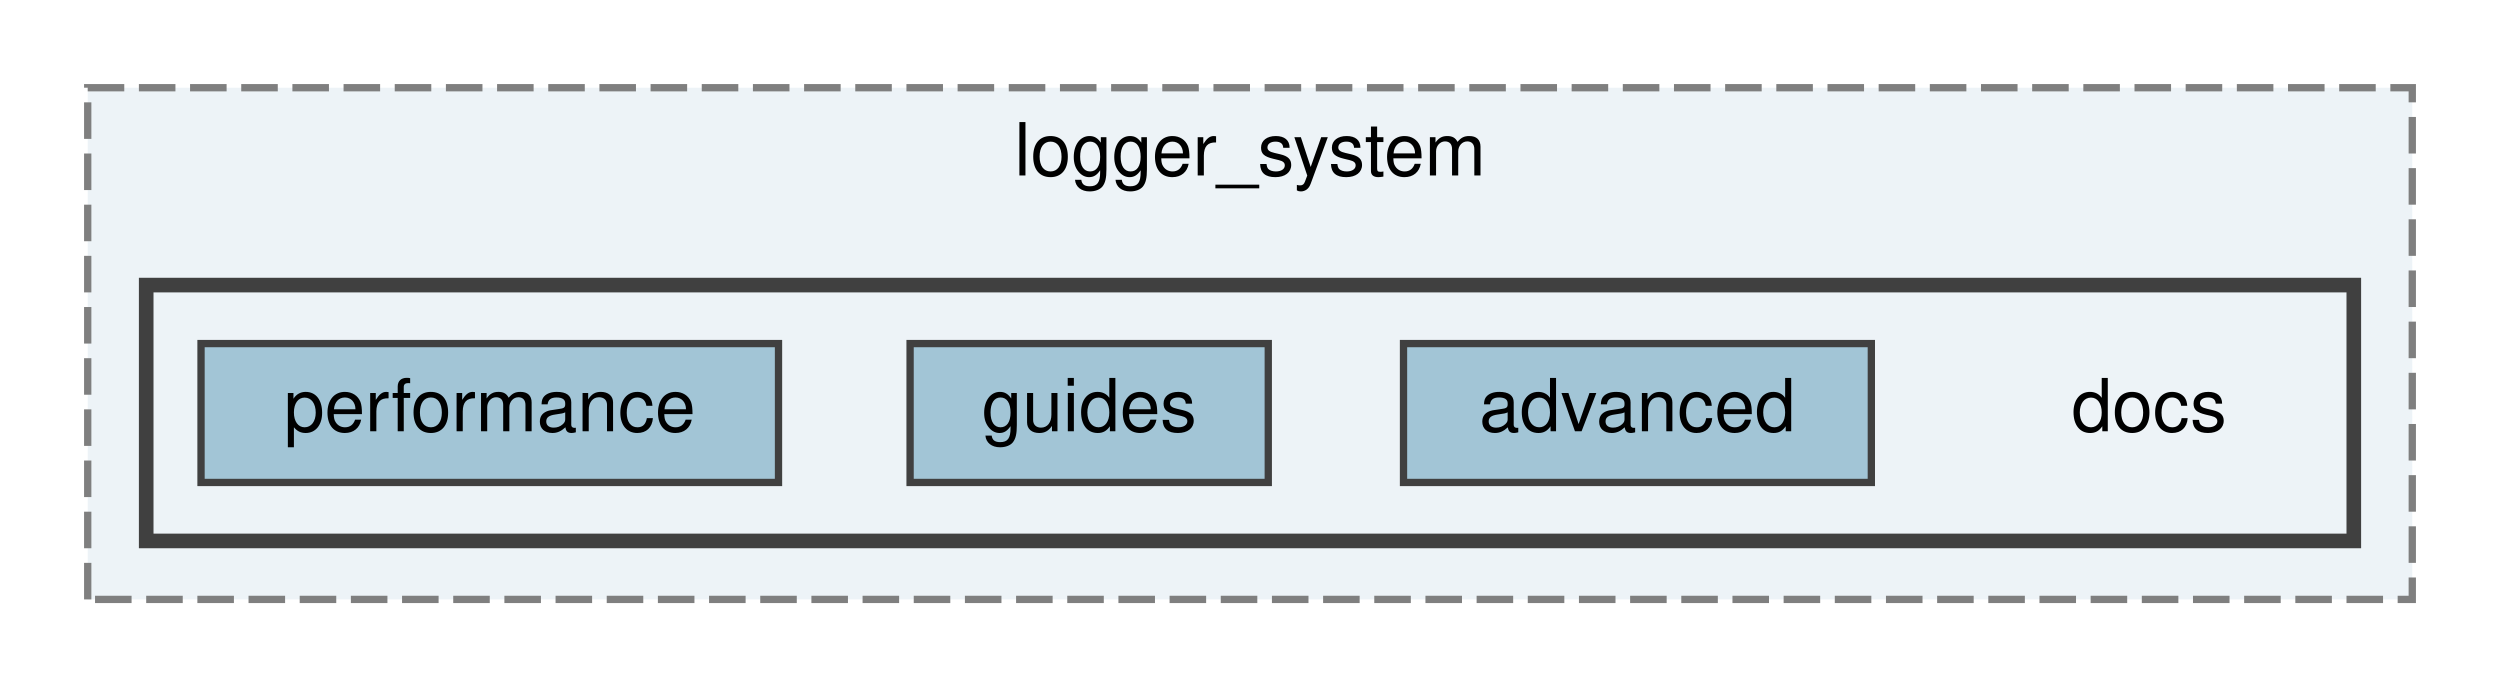
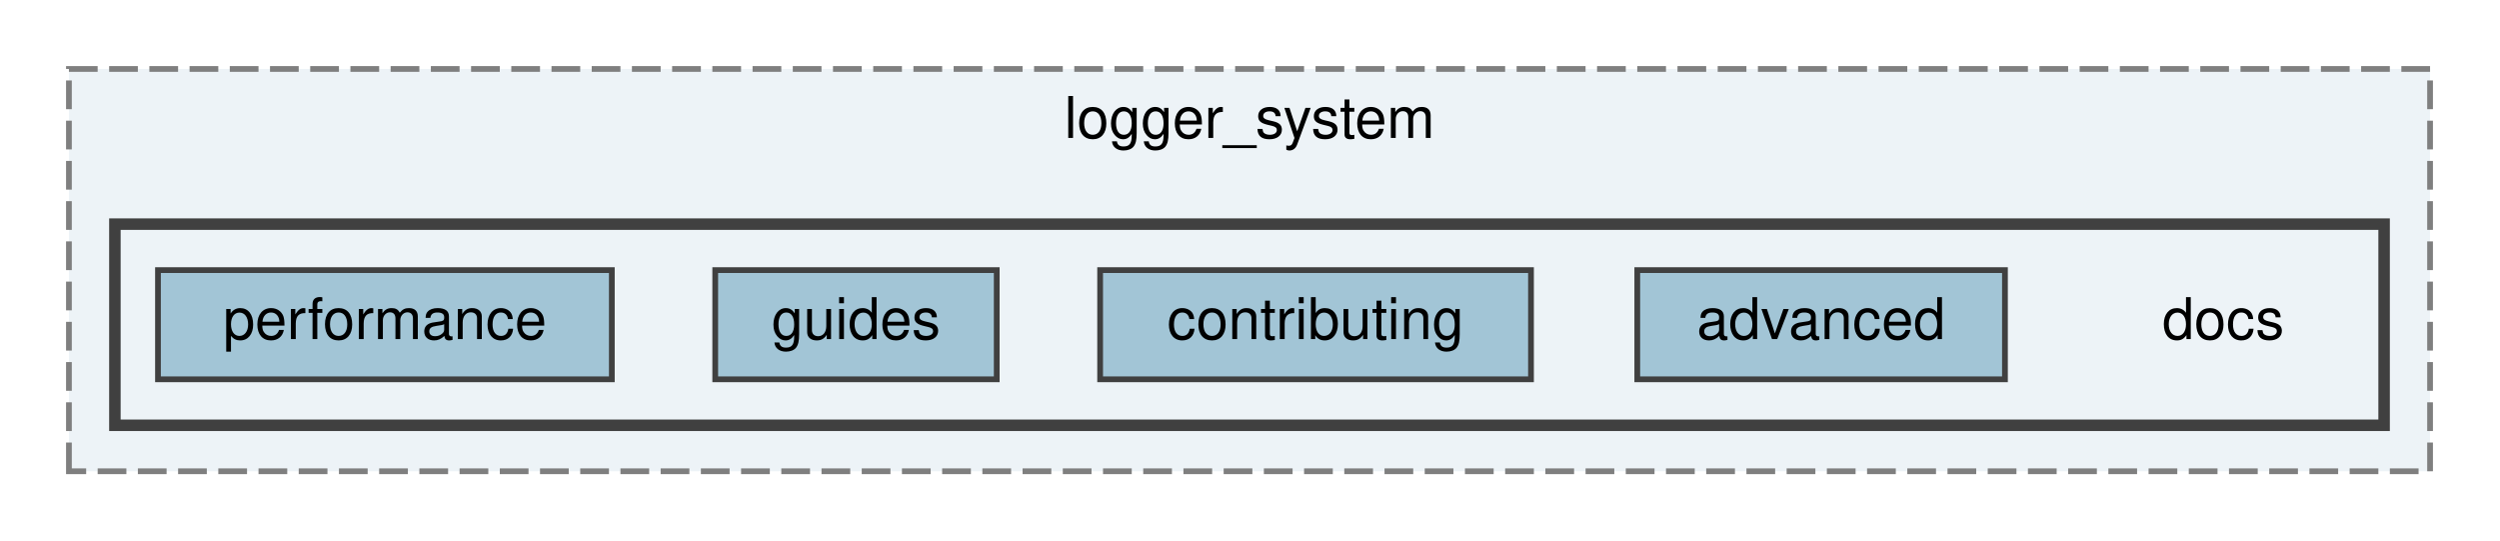
- <svg xmlns="http://www.w3.org/2000/svg" xmlns:xlink="http://www.w3.org/1999/xlink" width="342pt" height="94pt" viewBox="0.00 0.00 342.00 94.00">
+ <svg xmlns="http://www.w3.org/2000/svg" xmlns:xlink="http://www.w3.org/1999/xlink" width="435pt" height="94pt" viewBox="0.00 0.00 435.00 94.00">
  <g id="graph0" class="graph" transform="scale(1 1) rotate(0) translate(4 90)">
    <g id="clust1" class="cluster">
      <g id="a_clust1">
        <a xlink:href="dir_bfbc53a2a97de514a7a317425db7763c.html" target="_top" xlink:title="logger_system">
-           <polygon fill="#edf3f7" stroke="#7f7f7f" stroke-dasharray="5,2" points="8,-8 8,-78 326,-78 326,-8 8,-8" />
-           <text text-anchor="middle" x="167" y="-66" font-family="Helvetica,sans-Serif" font-size="10.00">logger_system</text>
+           <polygon fill="#edf3f7" stroke="#7f7f7f" stroke-dasharray="5,2" points="8,-8 8,-78 419,-78 419,-8 8,-8" />
+           <text text-anchor="middle" x="213.5" y="-66" font-family="Helvetica,sans-Serif" font-size="10.00">logger_system</text>
        </a>
      </g>
    </g>
    <g id="clust2" class="cluster">
      <g id="a_clust2">
        <a xlink:href="dir_69136ee5c533a3290f39460d9510240a.html" target="_top">
-           <polygon fill="#edf3f7" stroke="#404040" stroke-width="2" points="16,-16 16,-51 318,-51 318,-16 16,-16" />
+           <polygon fill="#edf3f7" stroke="#404040" stroke-width="2" points="16,-16 16,-51 411,-51 411,-16 16,-16" />
        </a>
      </g>
    </g>
    <g id="node1" class="node">
-       <text text-anchor="middle" x="290" y="-31" font-family="Helvetica,sans-Serif" font-size="10.00">docs</text>
+       <text text-anchor="middle" x="383" y="-31" font-family="Helvetica,sans-Serif" font-size="10.00">docs</text>
    </g>
    <g id="node2" class="node">
      <g id="a_node2">
        <a xlink:href="dir_e0ed5381a42d54abfd31a0c52f562251.html" target="_top" xlink:title="advanced">
-           <polygon fill="#a2c5d6" stroke="#404040" points="252,-43 188,-43 188,-24 252,-24 252,-43" />
-           <text text-anchor="middle" x="220" y="-31" font-family="Helvetica,sans-Serif" font-size="10.00">advanced</text>
+           <polygon fill="#a2c5d6" stroke="#404040" points="345,-43 281,-43 281,-24 345,-24 345,-43" />
+           <text text-anchor="middle" x="313" y="-31" font-family="Helvetica,sans-Serif" font-size="10.00">advanced</text>
        </a>
      </g>
    </g>
    <g id="node3" class="node">
      <g id="a_node3">
+         <a xlink:href="dir_c89e3a7e3634eea624f1668f99fa2624.html" target="_top" xlink:title="contributing">
+           <polygon fill="#a2c5d6" stroke="#404040" points="262.5,-43 187.5,-43 187.5,-24 262.5,-24 262.5,-43" />
+           <text text-anchor="middle" x="225" y="-31" font-family="Helvetica,sans-Serif" font-size="10.00">contributing</text>
+         </a>
+       </g>
+     </g>
+     <g id="node4" class="node">
+       <g id="a_node4">
        <a xlink:href="dir_6bb47ce3210c152c630cec5010113b89.html" target="_top" xlink:title="guides">
          <polygon fill="#a2c5d6" stroke="#404040" points="169.5,-43 120.5,-43 120.5,-24 169.5,-24 169.5,-43" />
          <text text-anchor="middle" x="145" y="-31" font-family="Helvetica,sans-Serif" font-size="10.00">guides</text>
        </a>
      </g>
    </g>
-     <g id="node4" class="node">
-       <g id="a_node4">
+     <g id="node5" class="node">
+       <g id="a_node5">
        <a xlink:href="dir_e0e43e0d71324f73fca4d0a72bf0bfa7.html" target="_top" xlink:title="performance">
          <polygon fill="#a2c5d6" stroke="#404040" points="102.5,-43 23.5,-43 23.5,-24 102.5,-24 102.5,-43" />
          <text text-anchor="middle" x="63" y="-31" font-family="Helvetica,sans-Serif" font-size="10.00">performance</text>
        </a>
      </g>
    </g>
  </g>
</svg>
